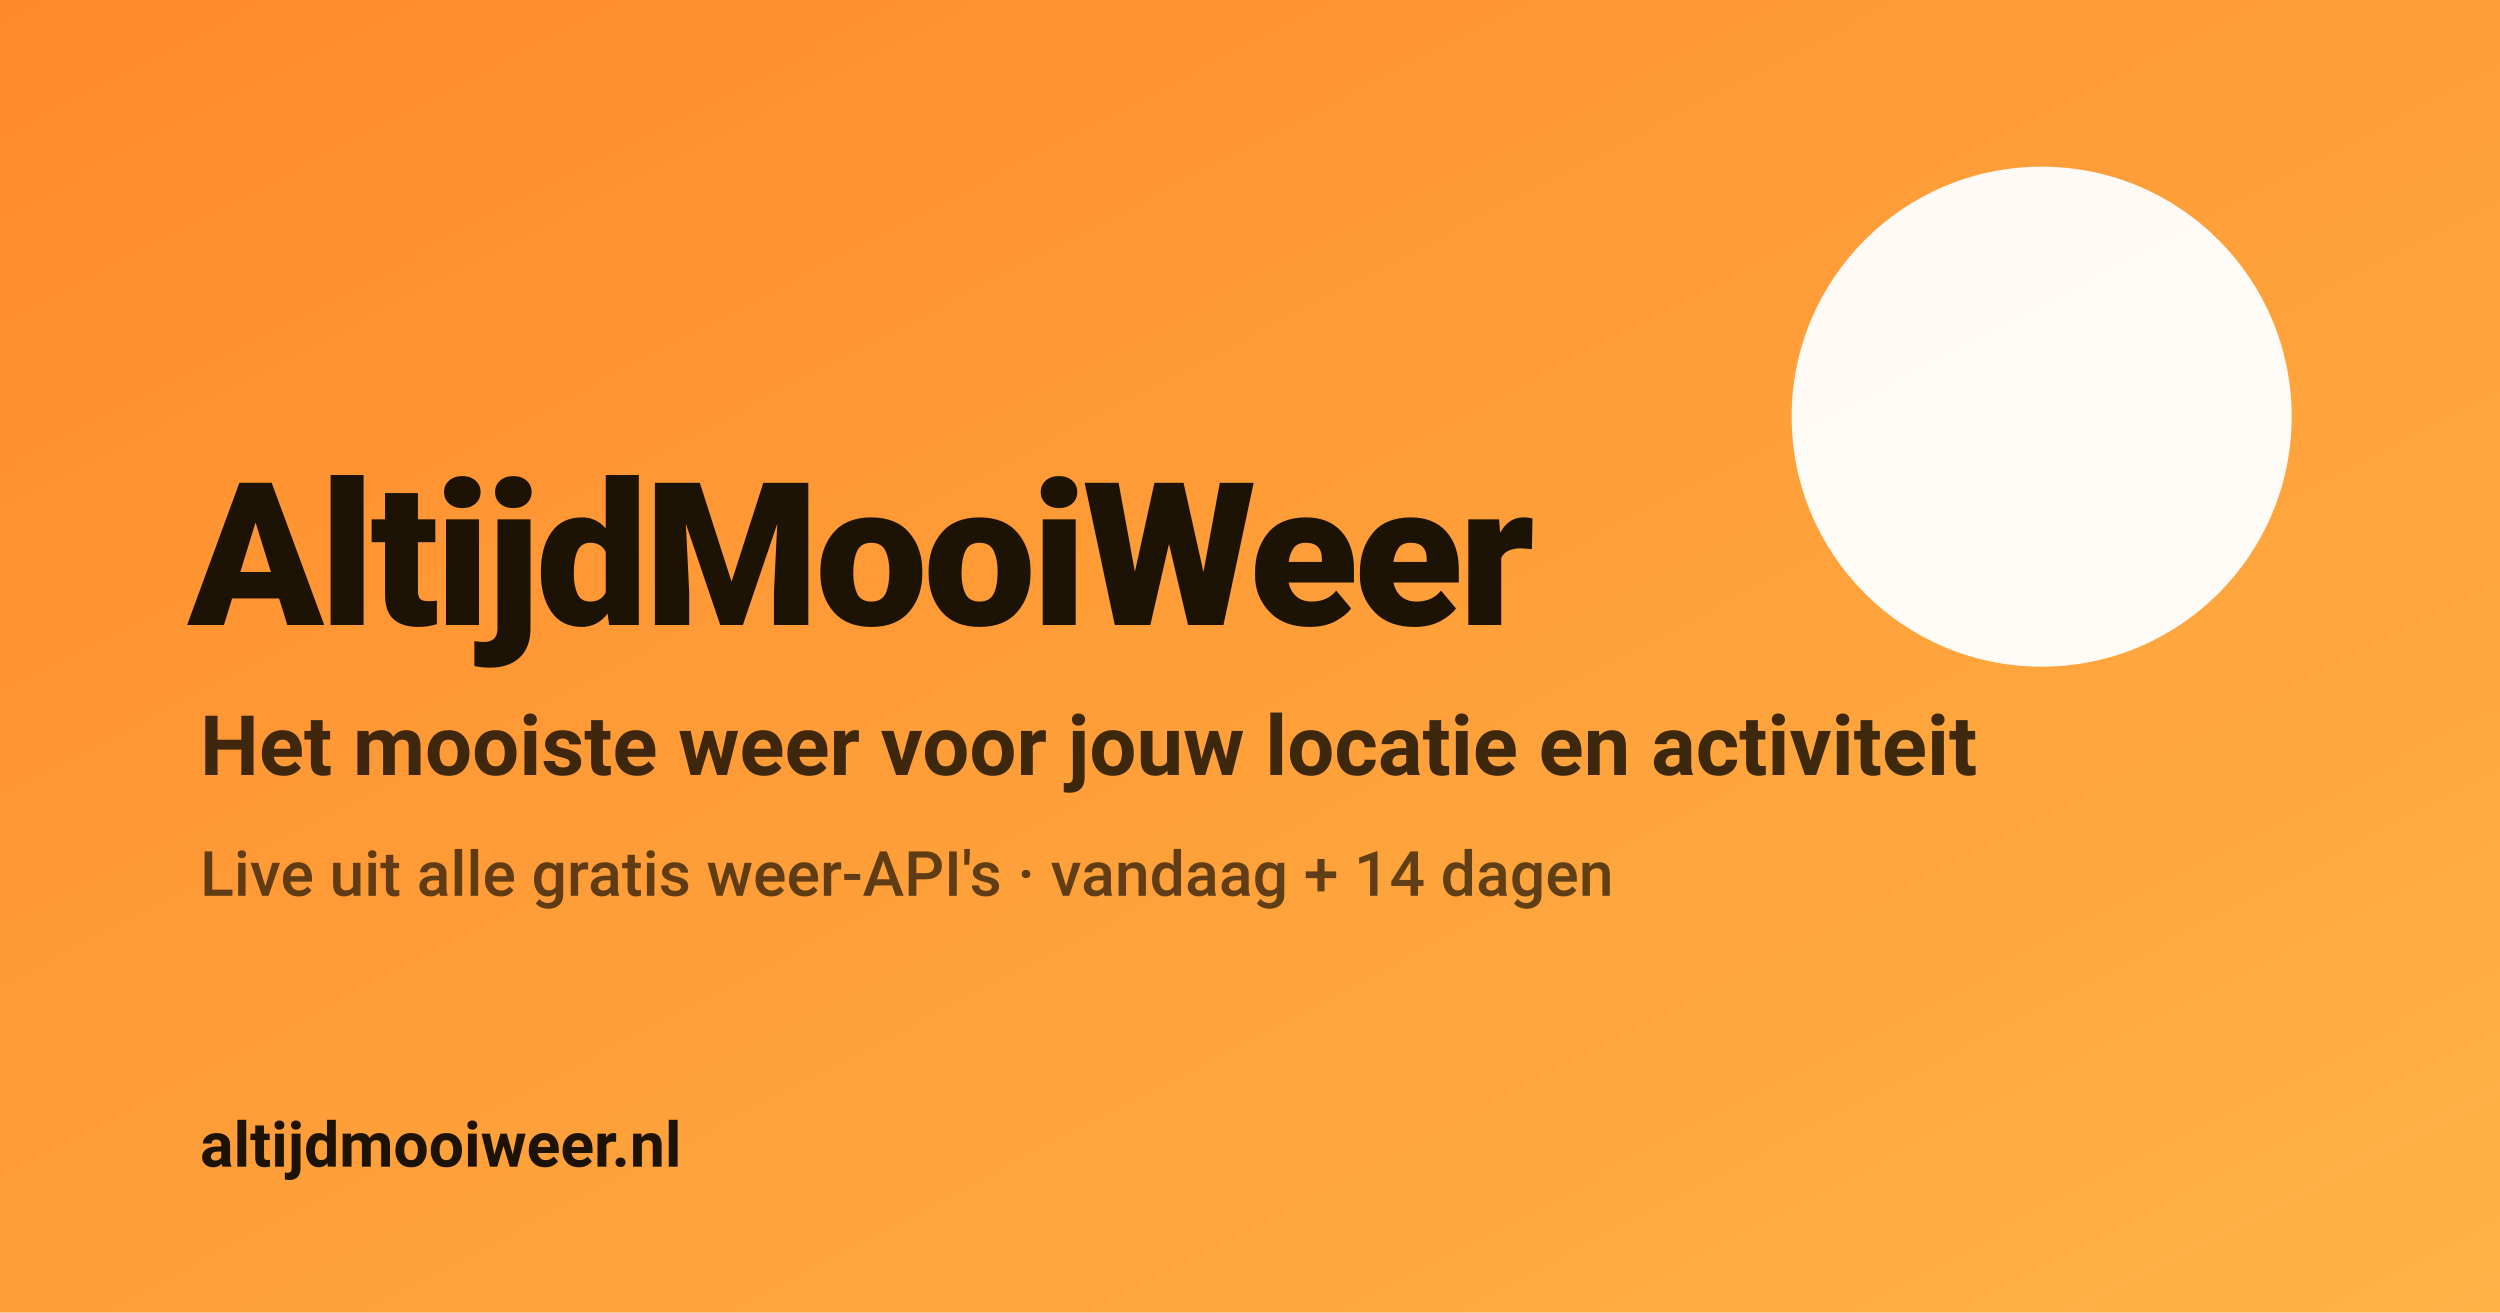
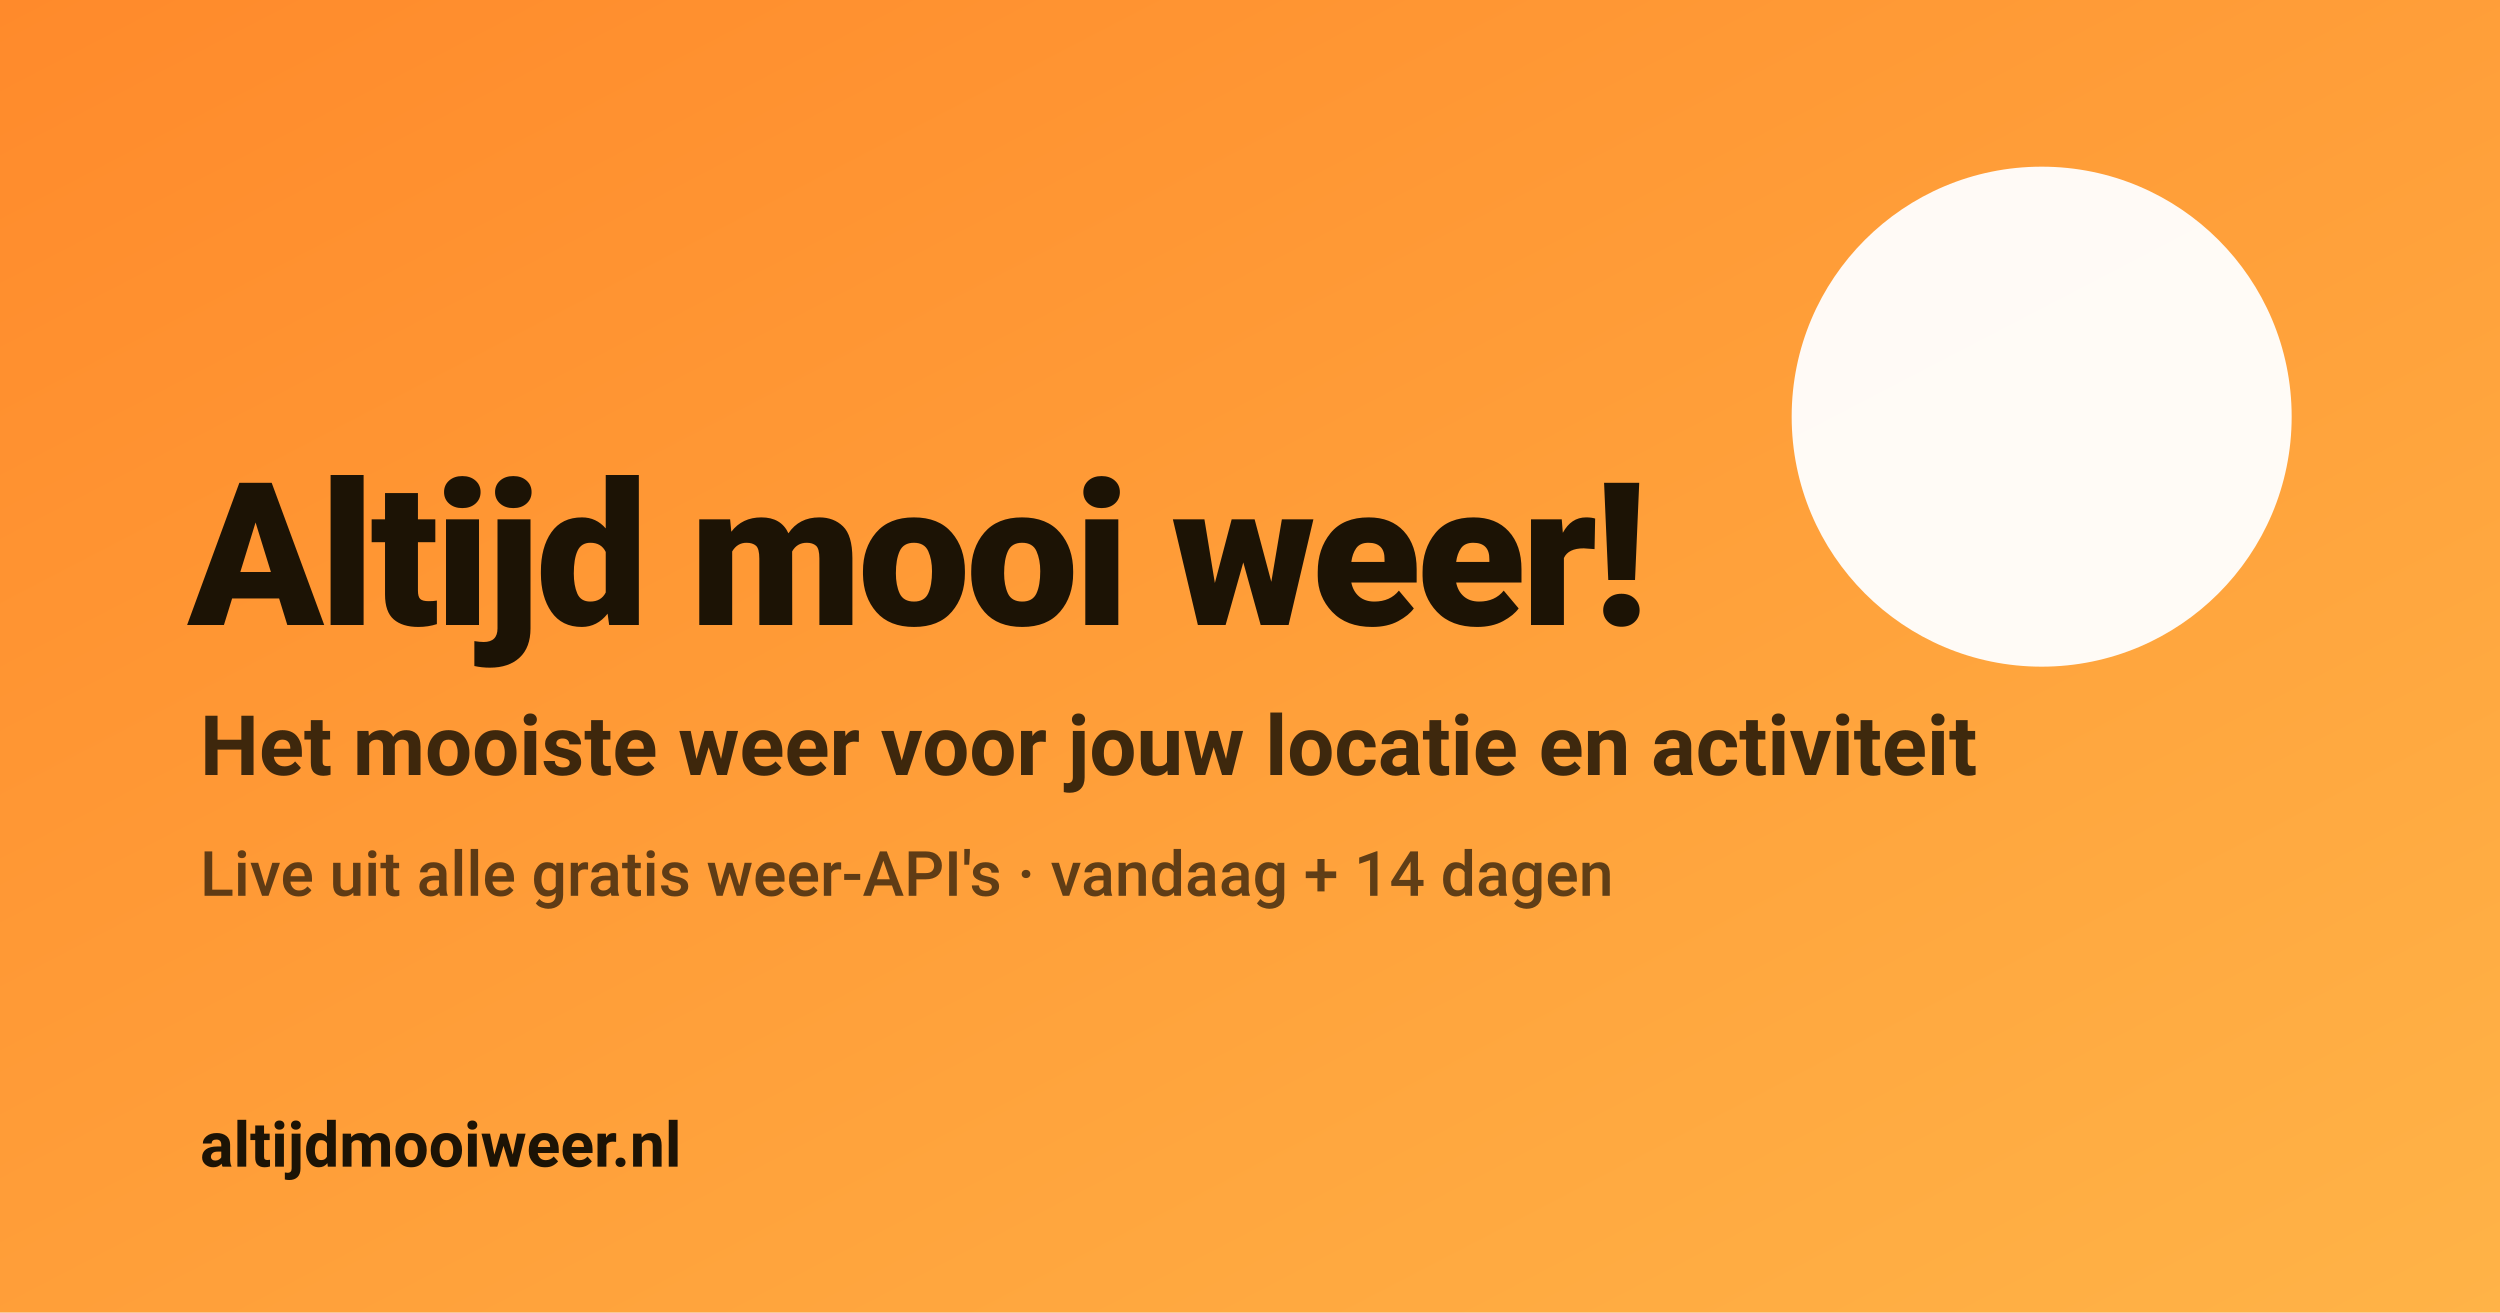
<svg xmlns="http://www.w3.org/2000/svg" viewBox="0 0 1200 630" role="img" aria-label="BestWeather">
  <defs>
    <linearGradient id="bg" x1="0" y1="0" x2="1" y2="1">
      <stop offset="0" stop-color="#ff8a2b" />
      <stop offset="1" stop-color="#ffb347" />
    </linearGradient>
  </defs>
  <rect width="1200" height="630" fill="url(#bg)" />
  <circle cx="980" cy="200" r="120" fill="#fff" opacity="0.95" />
  <g font-family="system-ui, -apple-system, Segoe UI, Roboto, sans-serif" fill="#1c1305">
-     <text x="90" y="300" font-size="96" font-weight="800" letter-spacing="-2">AltijdMooiWeer</text>
+     <text x="90" y="300" font-size="96" font-weight="800" letter-spacing="-2">Altijd mooi weer!</text>
    <text x="96" y="372" font-size="40" font-weight="600" opacity="0.85">Het mooiste weer voor jouw locatie en activiteit</text>
    <text x="96" y="430" font-size="30" font-weight="500" opacity="0.7">Live uit alle gratis weer-API's · vandaag + 14 dagen</text>
    <text x="96" y="560" font-size="30" font-weight="700">altijdmooiweer.nl</text>
  </g>
</svg>
